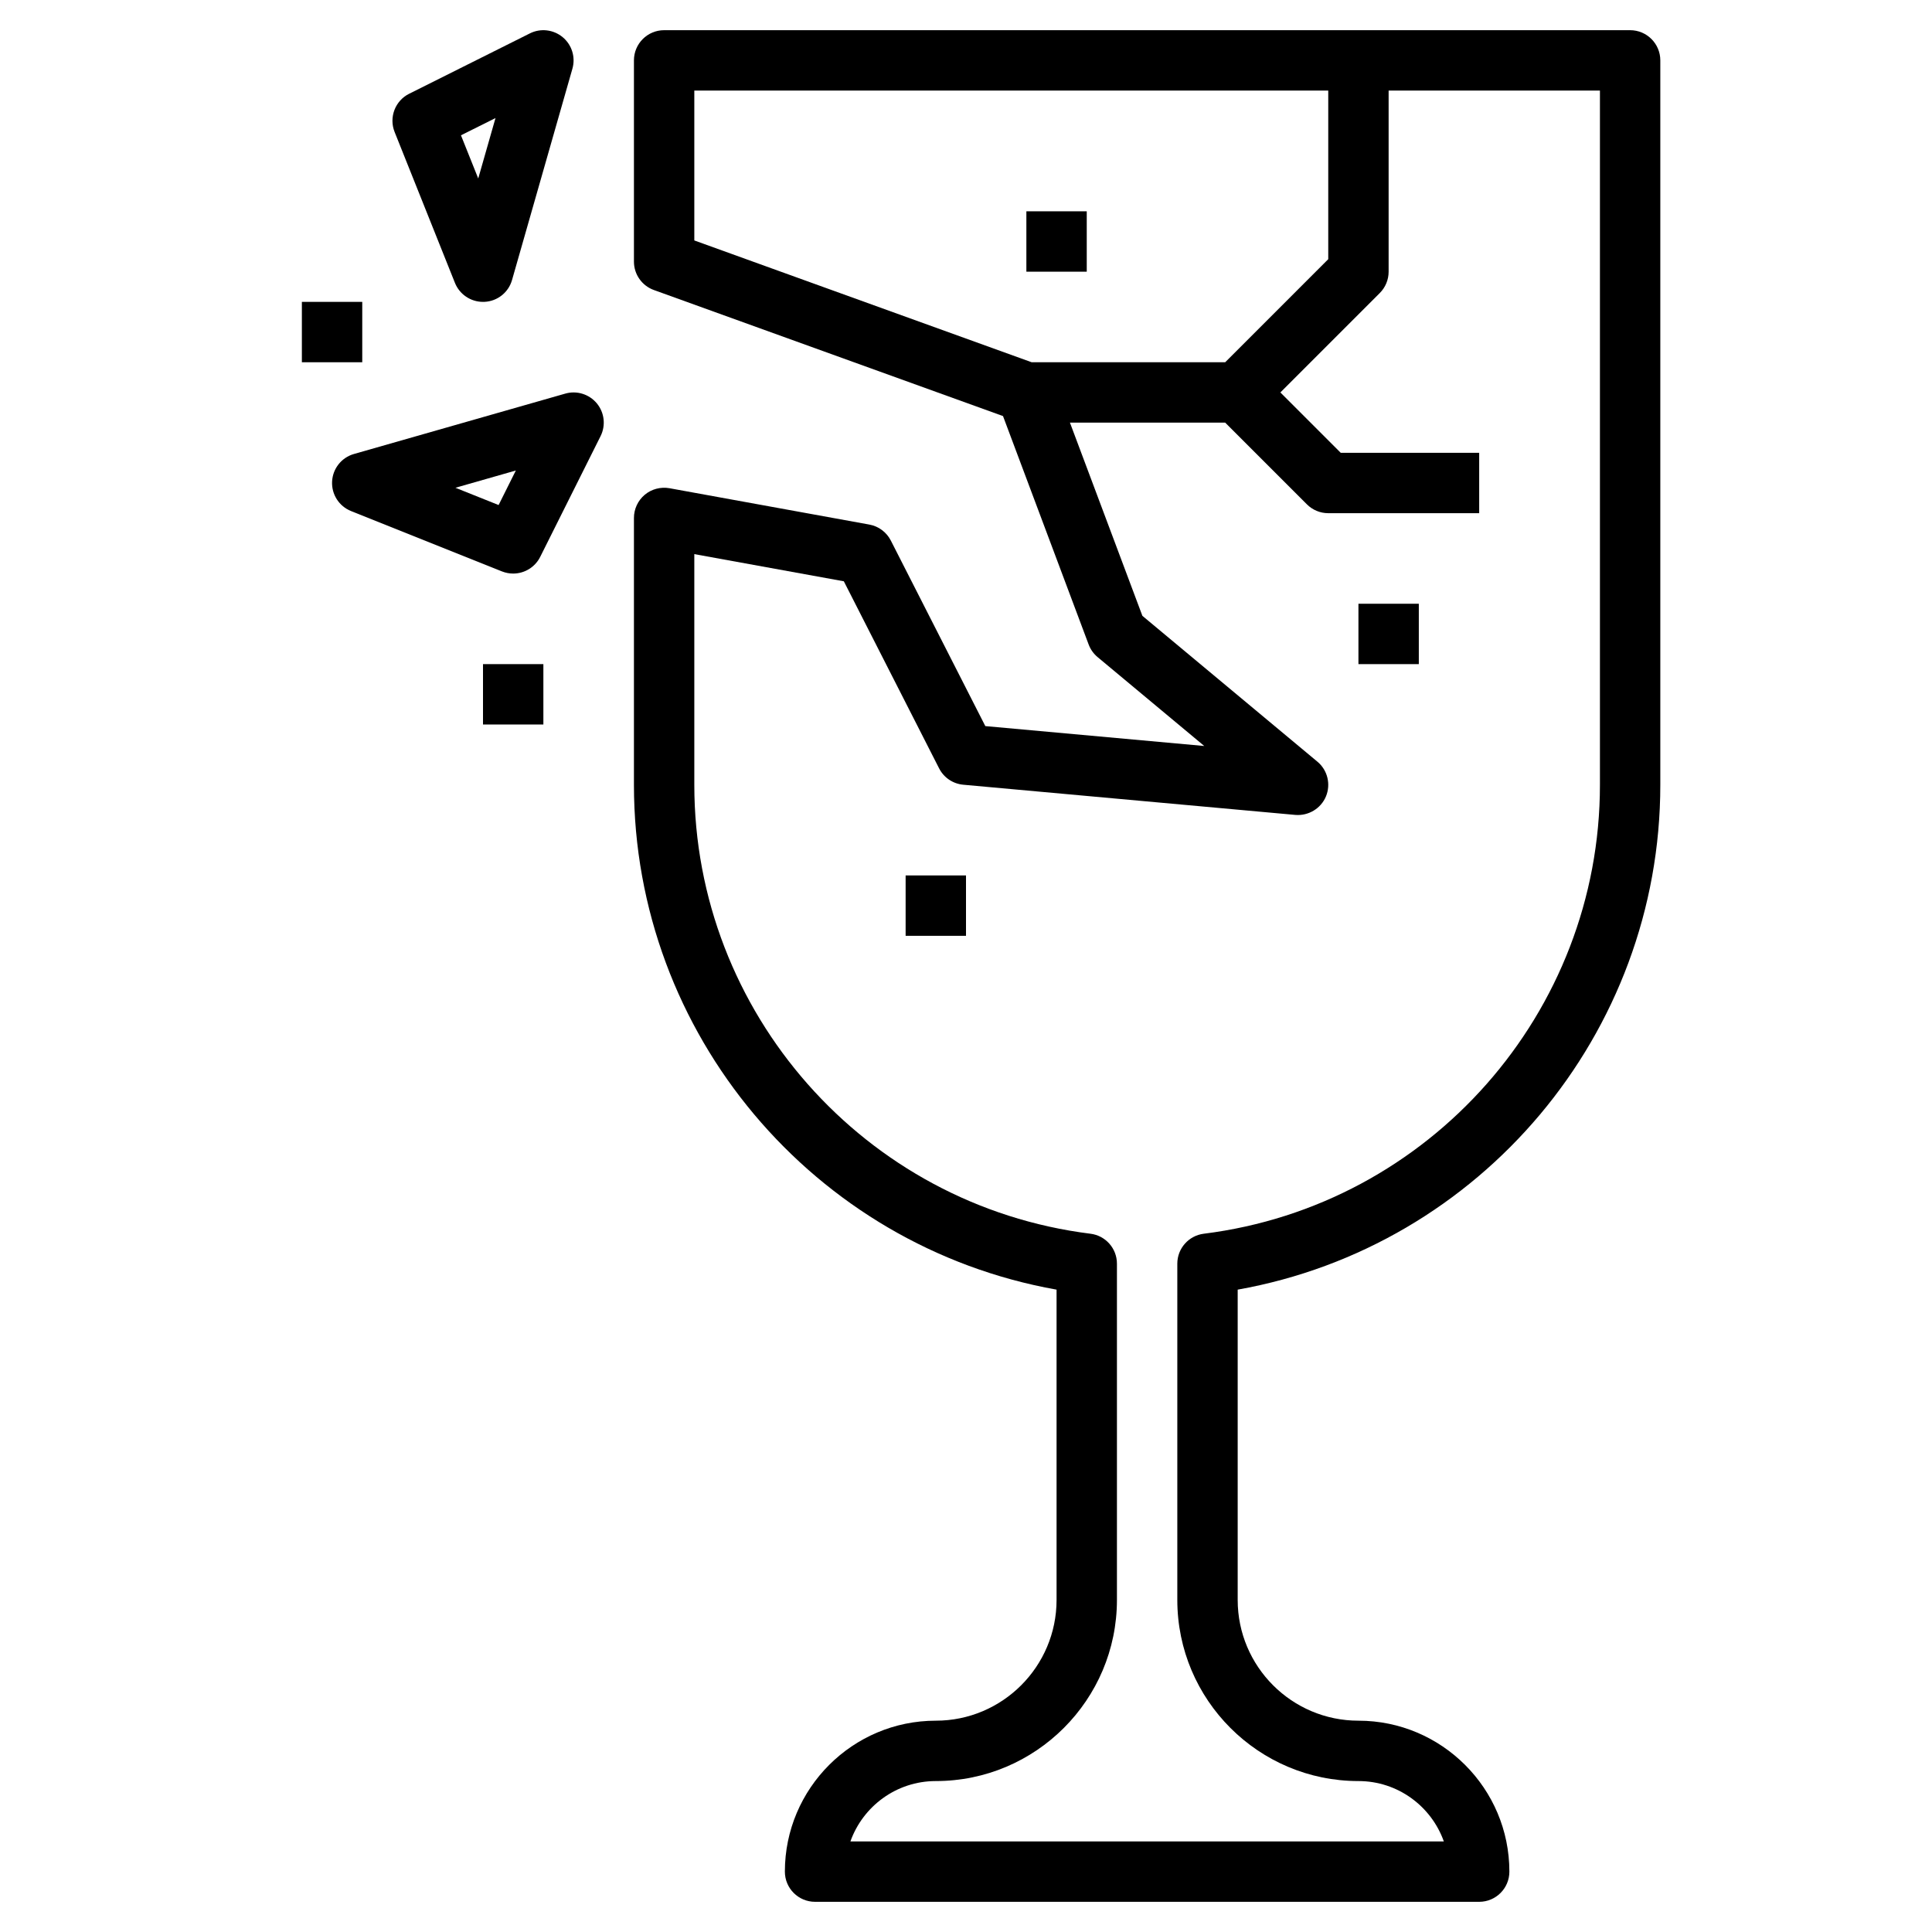
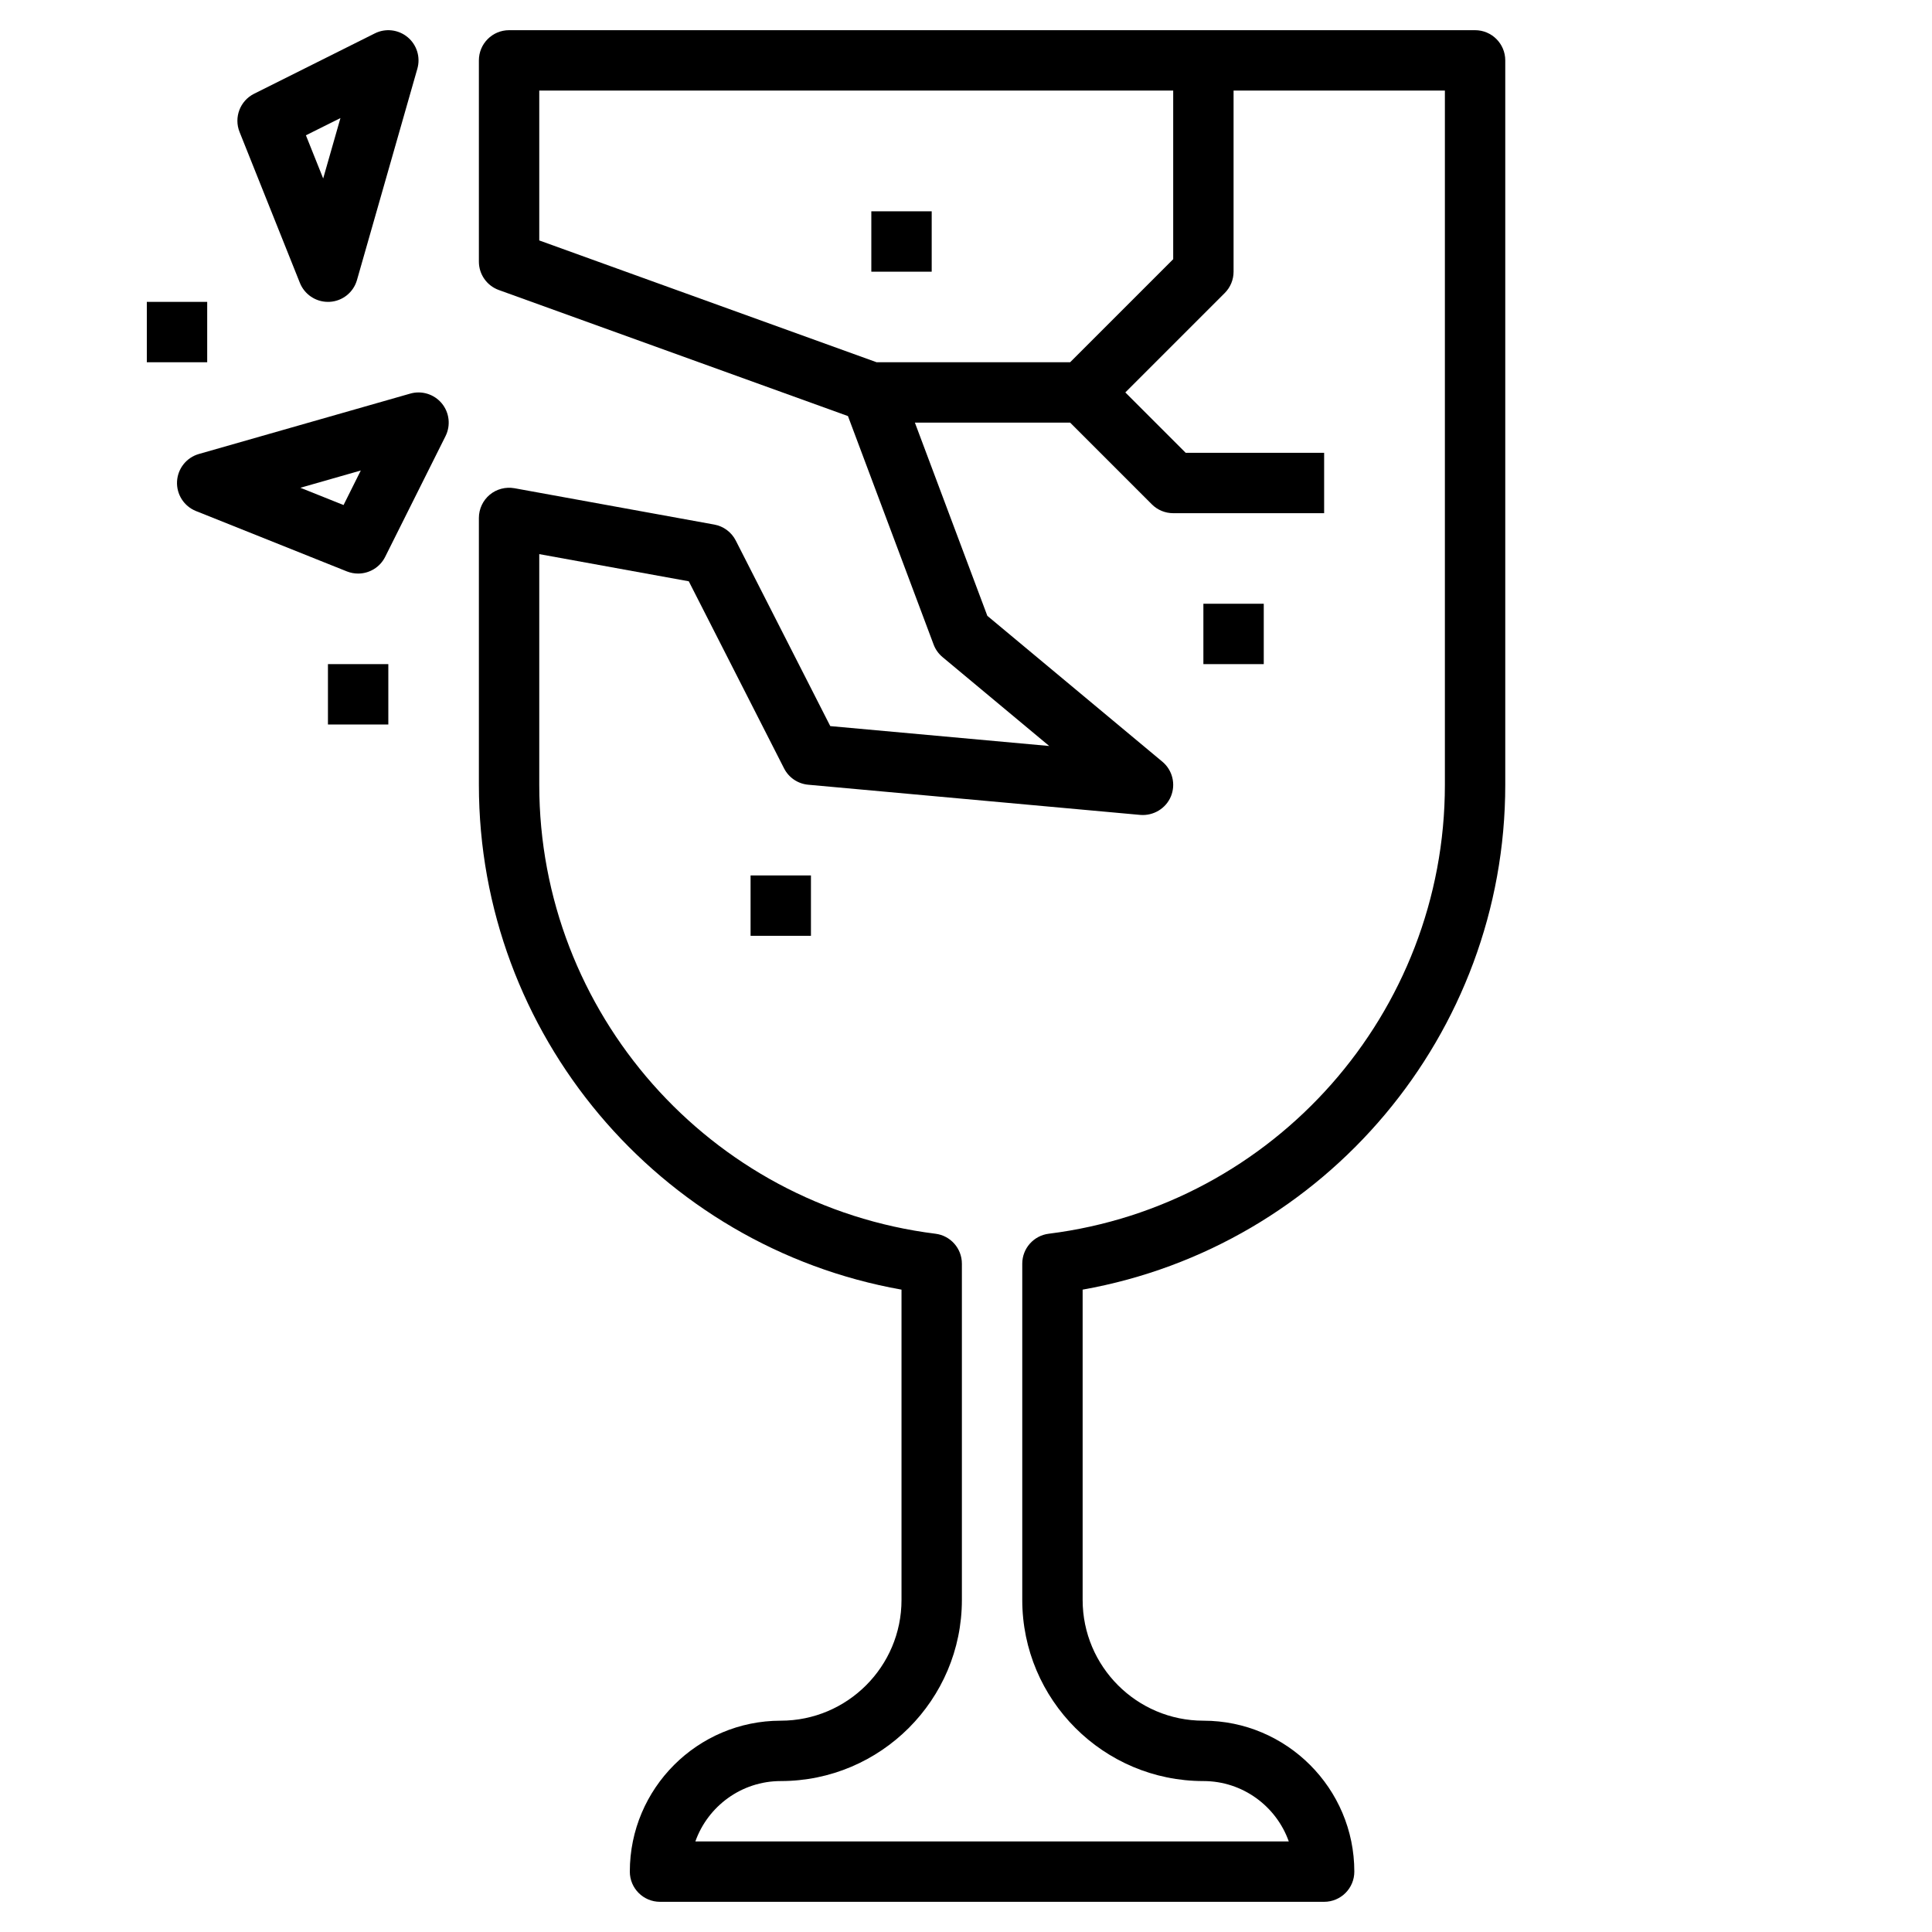
<svg xmlns="http://www.w3.org/2000/svg" version="1.1" id="Layer_3" x="0px" y="0px" viewBox="0 0 64 64" style="enable-background:new 0 0 64 64;" xml:space="preserve">
-   <g>
-     <path d="M54,1H22c-0.552,0-1,0.448-1,1v6.667c0,0.421,0.264,0.797,0.66,0.94l11.566,4.176l2.837,7.567   c0.061,0.163,0.163,0.306,0.296,0.417l3.534,2.945l-7.253-0.659l-3.13-6.146c-0.142-0.278-0.405-0.475-0.712-0.53l-6.62-1.204   c-0.29-0.051-0.592,0.026-0.819,0.216S21,16.861,21,17.158V26c0,8.252,5.958,15.29,14,16.721V53c0,2.206-1.794,4-4,4   c-2.757,0-5,2.243-5,5c0,0.553,0.448,1,1,1h22c0.552,0,1-0.447,1-1c0-2.757-2.243-5-5-5c-2.206,0-4-1.794-4-4V42.721   C49.042,41.29,55,34.252,55,26V2C55,1.448,54.552,1,54,1z M23,7.965V3h21v5.586L40.586,12h-6.411L23,7.965z M53,26   c0,7.542-5.642,13.935-13.124,14.869C39.375,40.932,39,41.357,39,41.861V53c0,3.309,2.691,6,6,6c1.304,0,2.416,0.836,2.829,2   H28.171c0.413-1.164,1.525-2,2.829-2c3.309,0,6-2.691,6-6V41.861c0-0.504-0.375-0.93-0.876-0.992C28.642,39.935,23,33.542,23,26   v-7.644l4.953,0.9l3.156,6.197c0.156,0.307,0.458,0.511,0.801,0.542l11,1c0.431,0.036,0.846-0.209,1.014-0.613   c0.167-0.404,0.053-0.871-0.284-1.151l-5.797-4.831L35.443,14h5.143l2.707,2.707C43.48,16.895,43.735,17,44,17h5v-2h-4.586l-2-2   l3.293-3.293C45.895,9.52,46,9.265,46,9V3h7V26z" />
-     <rect x="30" y="29" width="2" height="2" />
-     <rect x="45" y="20" width="2" height="2" />
-     <rect x="34" y="7" width="2" height="2" />
-     <path d="M15.071,9.372C15.224,9.752,15.593,10,16,10c0.017,0,0.034,0,0.052-0.001c0.427-0.021,0.793-0.312,0.91-0.724l2-7   c0.109-0.381-0.018-0.791-0.323-1.044c-0.306-0.253-0.732-0.303-1.086-0.125l-4,2c-0.465,0.233-0.674,0.783-0.481,1.266   L15.071,9.372z M16.414,3.911l-0.572,2.001l-0.572-1.43L16.414,3.911z" />
-     <path d="M18.725,13.039l-7,2c-0.411,0.117-0.702,0.483-0.724,0.91c-0.022,0.427,0.23,0.821,0.627,0.98l5,2   C16.75,18.977,16.876,19,17,19c0.369,0,0.721-0.205,0.895-0.553l2-4c0.177-0.355,0.128-0.781-0.125-1.086   C19.517,13.057,19.107,12.929,18.725,13.039z M16.517,16.73l-1.43-0.572l2.001-0.572L16.517,16.73z" />
-     <rect x="16" y="22" width="2" height="2" />
-     <rect x="10" y="10" width="2" height="2" />
+   <defs id="defs5" />
+   <g id="g5" transform="translate(-5.136343)">
+     <path d="M 54,1 H 22 c -0.552,0 -1,0.448 -1,1 v 6.667 c 0,0.421 0.264,0.797 0.66,0.94 l 11.566,4.176 2.837,7.567 c 0.061,0.163 0.163,0.306 0.296,0.417 l 3.534,2.945 -7.253,-0.659 -3.13,-6.146 c -0.142,-0.278 -0.405,-0.475 -0.712,-0.53 l -6.62,-1.204 c -0.29,-0.051 -0.592,0.026 -0.819,0.216 C 21.132,16.579 21,16.861 21,17.158 V 26 c 0,8.252 5.958,15.29 14,16.721 V 53 c 0,2.206 -1.794,4 -4,4 -2.757,0 -5,2.243 -5,5 0,0.553 0.448,1 1,1 h 22 c 0.552,0 1,-0.447 1,-1 0,-2.757 -2.243,-5 -5,-5 -2.206,0 -4,-1.794 -4,-4 V 42.721 C 49.042,41.29 55,34.252 55,26 V 2 C 55,1.448 54.552,1 54,1 Z M 23,7.965 V 3 H 44 V 8.586 L 40.586,12 H 34.175 Z M 53,26 C 53,33.542 47.358,39.935 39.876,40.869 39.375,40.932 39,41.357 39,41.861 V 53 c 0,3.309 2.691,6 6,6 1.304,0 2.416,0.836 2.829,2 H 28.171 c 0.413,-1.164 1.525,-2 2.829,-2 3.309,0 6,-2.691 6,-6 V 41.861 C 37,41.357 36.625,40.931 36.124,40.869 28.642,39.935 23,33.542 23,26 v -7.644 l 4.953,0.9 3.156,6.197 c 0.156,0.307 0.458,0.511 0.801,0.542 l 11,1 c 0.431,0.036 0.846,-0.209 1.014,-0.613 0.167,-0.404 0.053,-0.871 -0.284,-1.151 L 37.843,20.4 35.443,14 h 5.143 l 2.707,2.707 C 43.48,16.895 43.735,17 44,17 h 5 v -2 h -4.586 l -2,-2 3.293,-3.293 C 45.895,9.52 46,9.265 46,9 V 3 h 7 z" id="path1" />
+     <rect x="30" y="29" width="2" height="2" id="rect1" />
+     <rect x="45" y="20" width="2" height="2" id="rect2" />
+     <rect x="34" y="7" width="2" height="2" id="rect3" />
+     <path d="M 15.071,9.372 C 15.224,9.752 15.593,10 16,10 c 0.017,0 0.034,0 0.052,-10e-4 0.427,-0.021 0.793,-0.312 0.91,-0.724 l 2,-7 C 19.071,1.894 18.944,1.484 18.639,1.231 18.333,0.978 17.907,0.928 17.553,1.106 l -4,2 C 13.088,3.339 12.879,3.889 13.072,4.372 Z M 16.414,3.911 15.842,5.912 15.27,4.482 Z" id="path3" />
+     <path d="m 18.725,13.039 -7,2 c -0.411,0.117 -0.702,0.483 -0.724,0.91 -0.022,0.427 0.23,0.821 0.627,0.98 l 5,2 C 16.75,18.977 16.876,19 17,19 c 0.369,0 0.721,-0.205 0.895,-0.553 l 2,-4 c 0.177,-0.355 0.128,-0.781 -0.125,-1.086 -0.253,-0.304 -0.663,-0.432 -1.045,-0.322 z m -2.208,3.691 -1.43,-0.572 2.001,-0.572 z" id="path4" />
+     <rect x="16" y="22" width="2" height="2" id="rect4" />
+     <rect x="10" y="10" width="2" height="2" id="rect5" />
  </g>
</svg>
